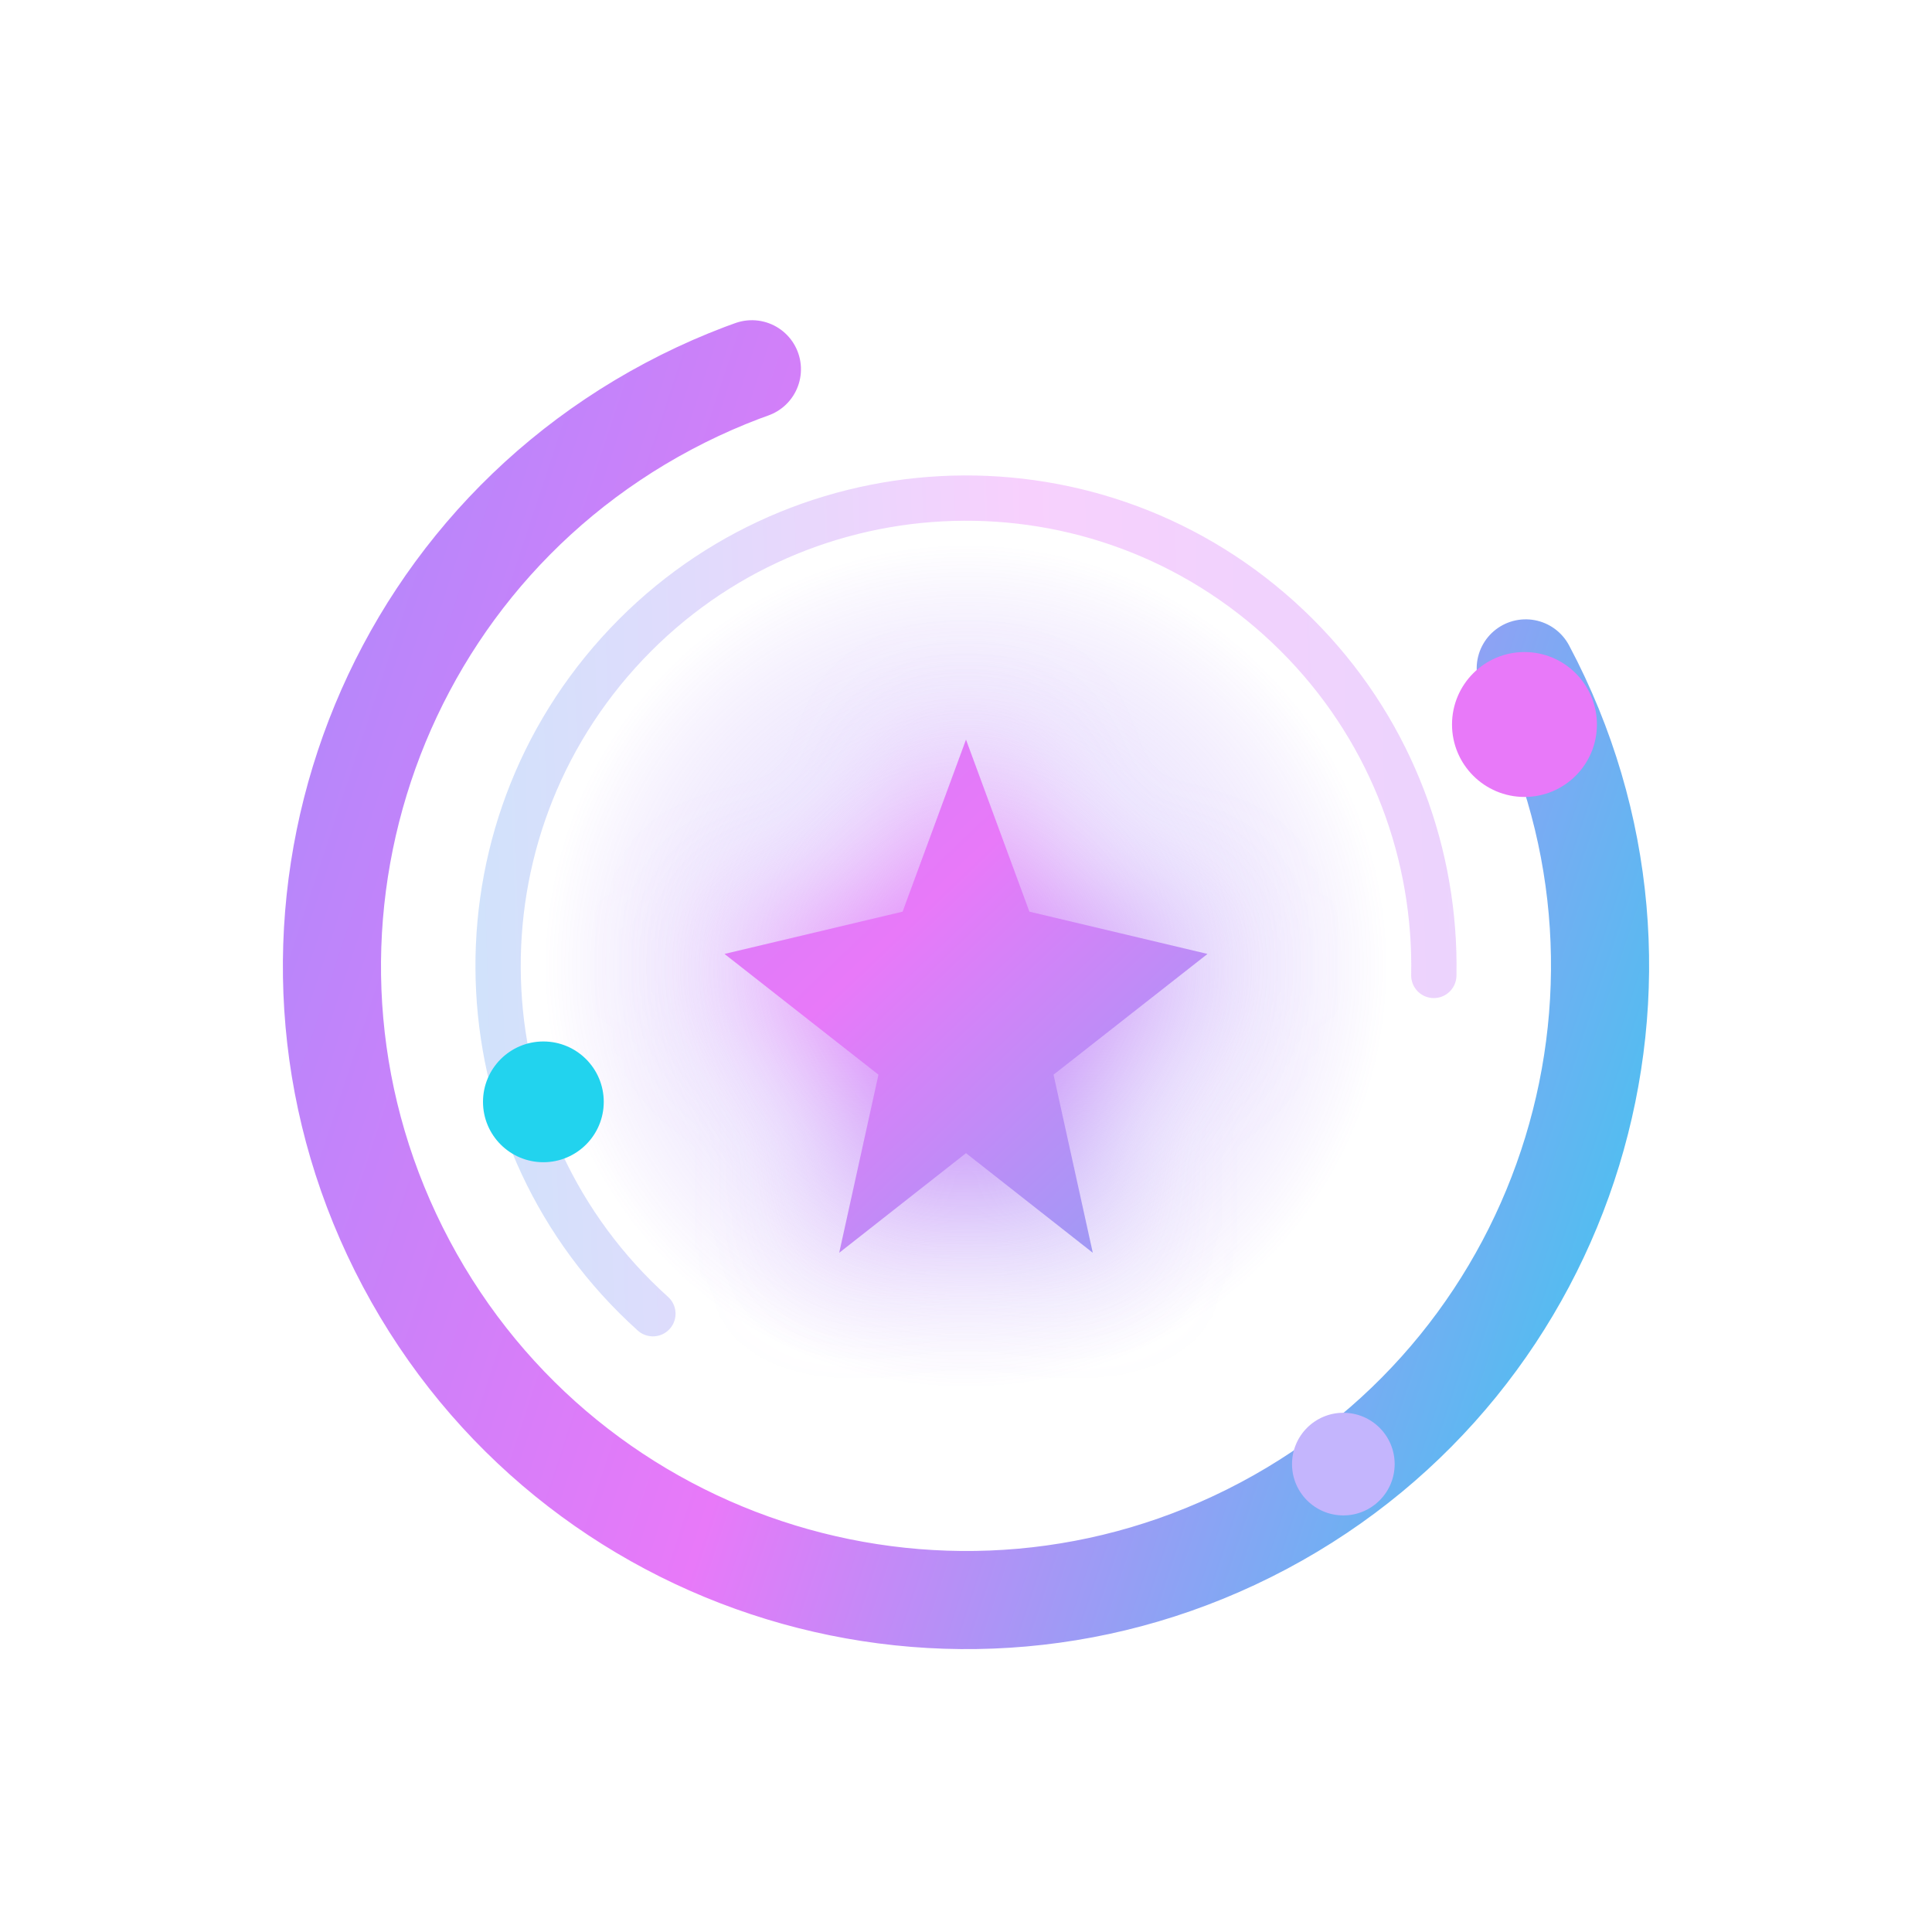
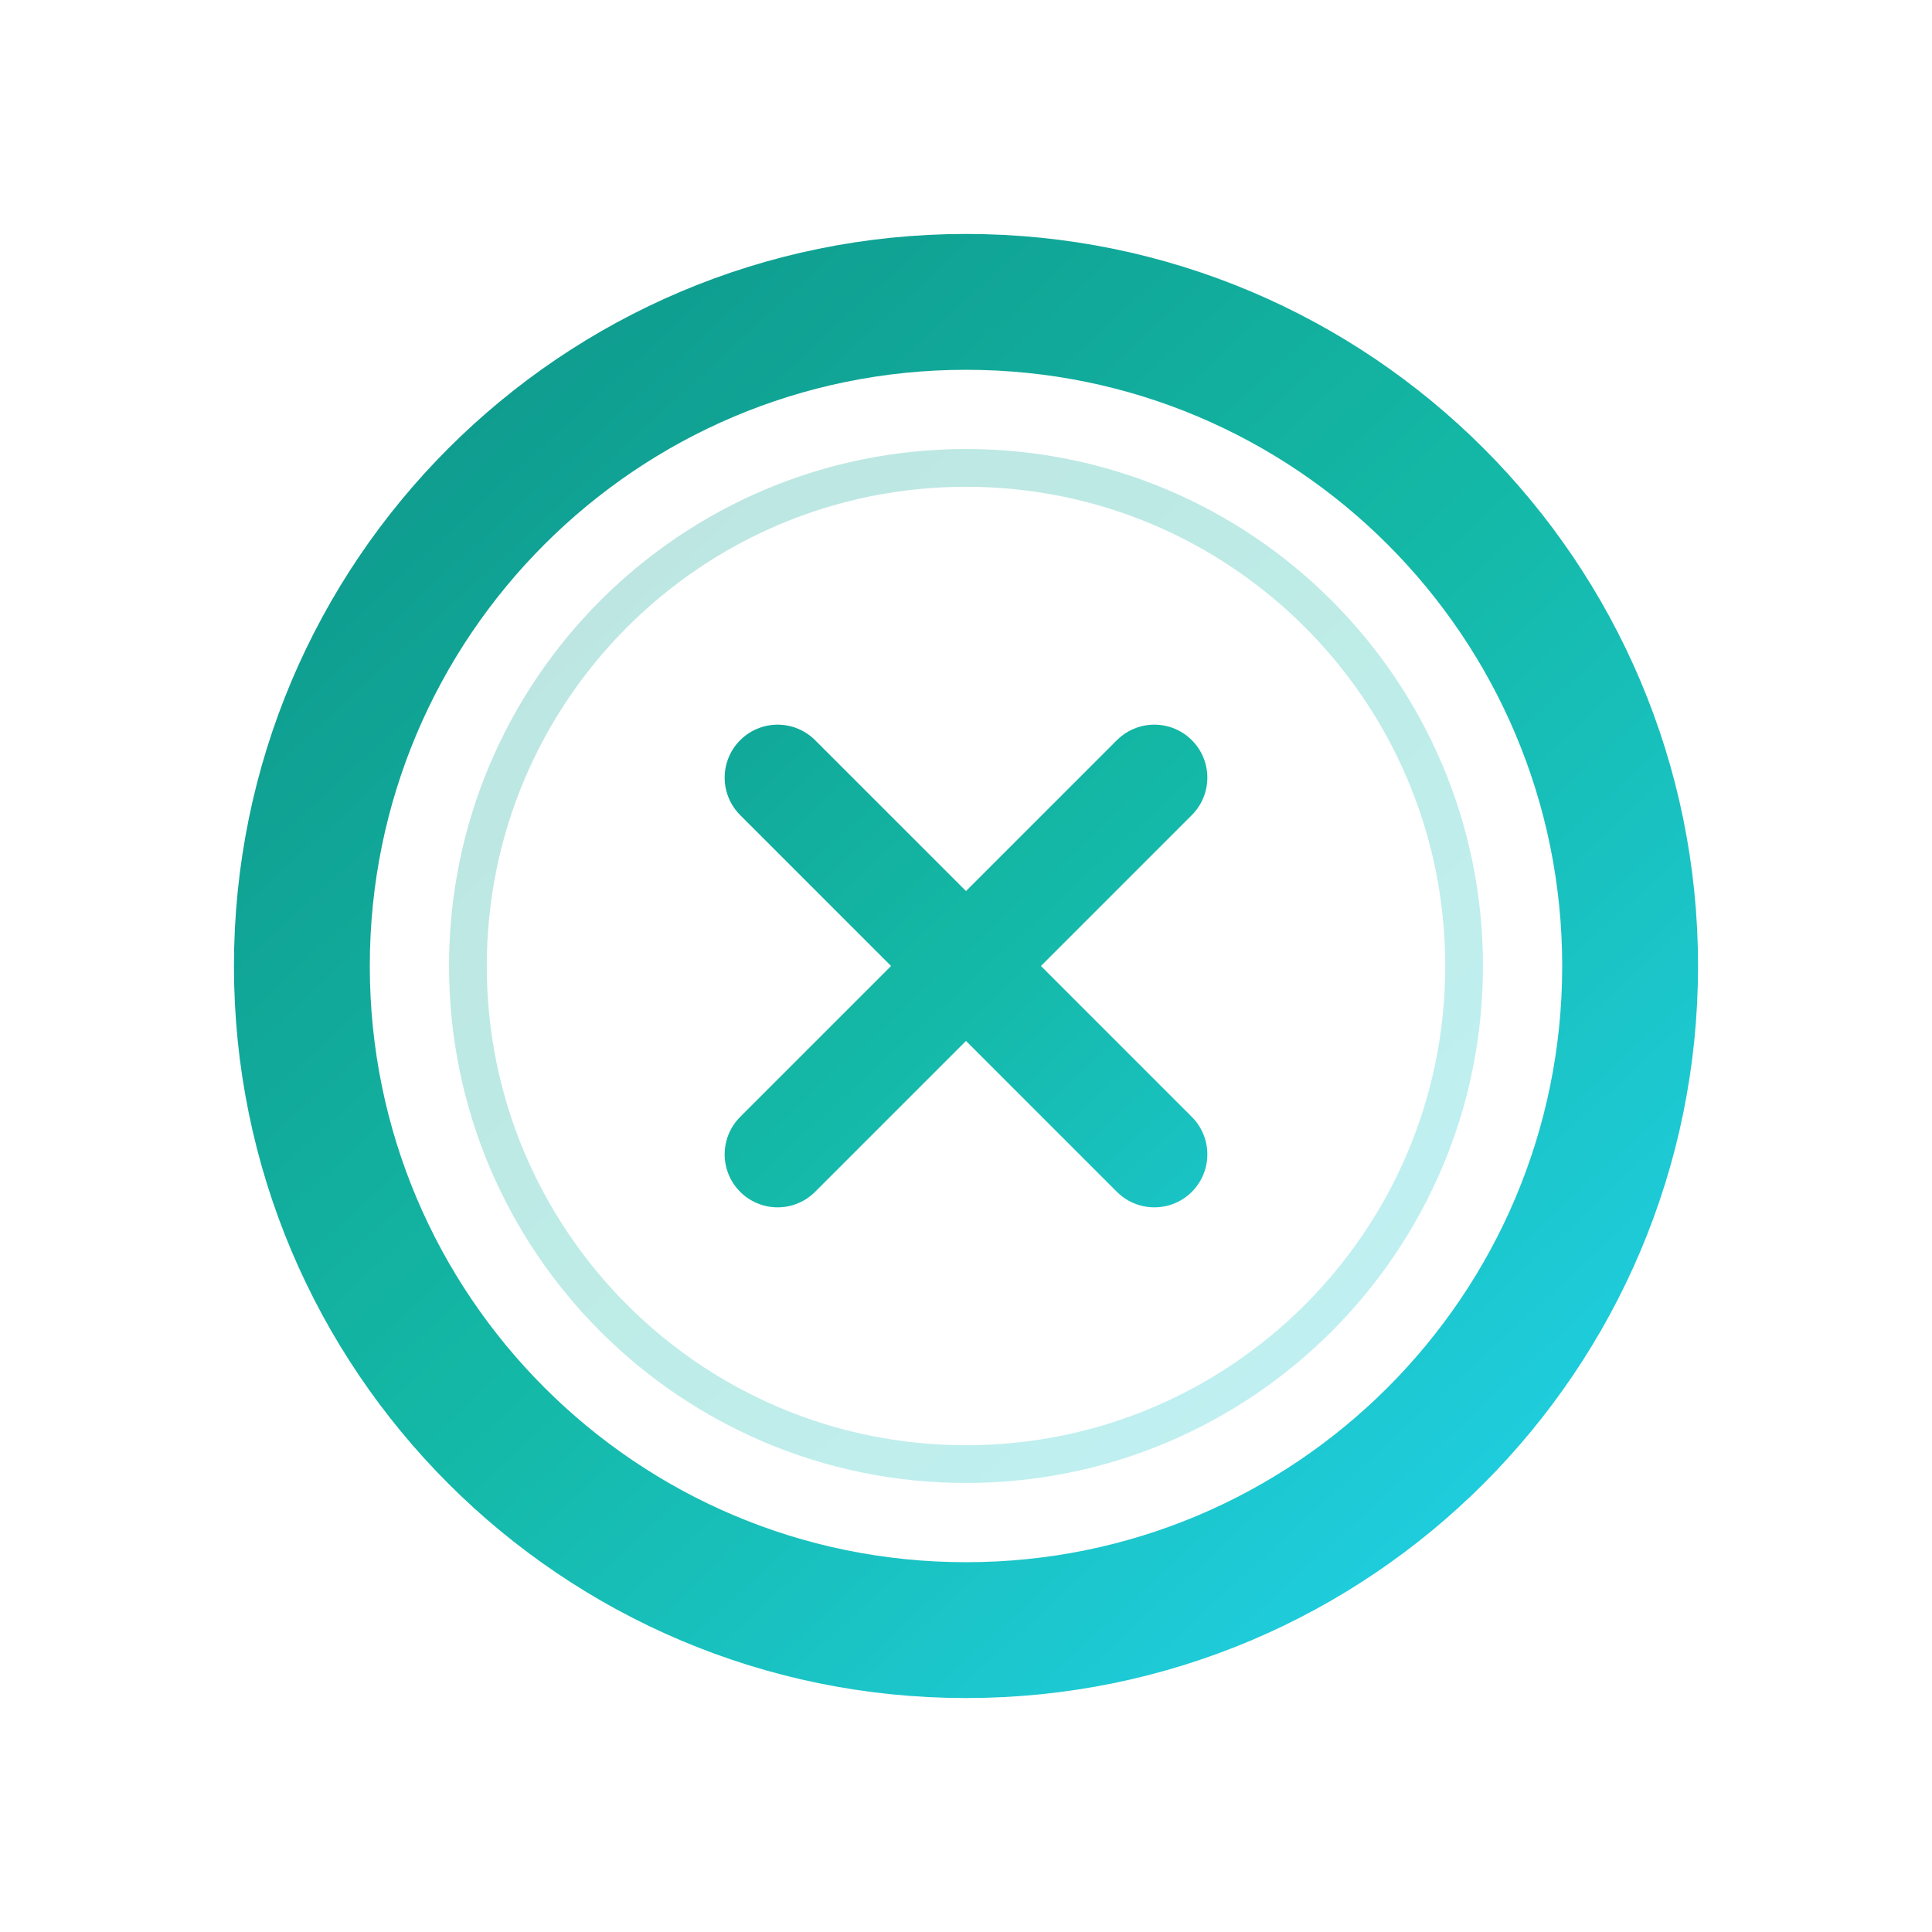
<svg xmlns="http://www.w3.org/2000/svg" viewBox="0 0 64 64" fill="none">
  <defs>
-     <linearGradient id="orwix-brand" x1="12" y1="10" x2="54" y2="54" gradientUnits="userSpaceOnUse">
-       <stop stop-color="#a78bfa" />
-       <stop offset="0.45" stop-color="#e879f9" />
+     <linearGradient id="orwix-brand" x1="10" y1="8" x2="54" y2="56" gradientUnits="userSpaceOnUse">
+       <stop stop-color="#0d9488" />
+       <stop offset="0.5" stop-color="#14b8a6" />
      <stop offset="1" stop-color="#22d3ee" />
    </linearGradient>
-     <radialGradient id="orwix-core" cx="0" cy="0" r="1" gradientUnits="userSpaceOnUse" gradientTransform="translate(32 32) rotate(90) scale(14)">
-       <stop stop-color="#e9d5ff" stop-opacity="0.45" />
-       <stop offset="0.55" stop-color="#a78bfa" stop-opacity="0.2" />
-       <stop offset="1" stop-color="#7c3aed" stop-opacity="0" />
-     </radialGradient>
-     <filter id="orwix-glow" x="-40%" y="-40%" width="180%" height="180%" color-interpolation-filters="sRGB">
-       <feGaussianBlur stdDeviation="2.2" result="blur" />
-       <feMerge>
-         <feMergeNode in="blur" />
-         <feMergeNode in="SourceGraphic" />
-       </feMerge>
-     </filter>
  </defs>
-   <circle cx="32" cy="32" r="21" stroke="url(#orwix-brand)" stroke-width="3.25" stroke-linecap="round" stroke-dasharray="102 30" transform="rotate(-28 32 32)" />
-   <circle cx="32" cy="32" r="15.5" stroke="url(#orwix-brand)" stroke-width="1.5" stroke-opacity="0.35" stroke-linecap="round" stroke-dasharray="62 36" transform="rotate(132 32 32)" />
-   <circle cx="32" cy="32" r="14" fill="url(#orwix-core)" />
-   <path d="M32 24.5 34.1 30.2 40 31.6 34.9 35.6 36.2 41.5 32 38.2 27.8 41.5 29.1 35.6 24 31.6 29.9 30.2 32 24.5Z" fill="url(#orwix-brand)" filter="url(#orwix-glow)" />
-   <circle cx="50.5" cy="24" r="2.4" fill="#e879f9" />
-   <circle cx="18" cy="36.5" r="2" fill="#22d3ee" />
-   <circle cx="44.5" cy="48.5" r="1.7" fill="#c4b5fd" />
+   <circle cx="32" cy="32" r="22" stroke="url(#orwix-brand)" stroke-width="4.5" stroke-linecap="round" />
+   <circle cx="32" cy="32" r="16.5" stroke="url(#orwix-brand)" stroke-width="1.25" stroke-opacity="0.28" />
+   <g stroke="url(#orwix-brand)" stroke-width="4.5" stroke-linecap="round" stroke-linejoin="round" transform="translate(32 32) scale(0.78) translate(-32 -32)">
+     <path d="M24 24 L40 40" />
+     <path d="M40 24 L24 40" />
+   </g>
</svg>
